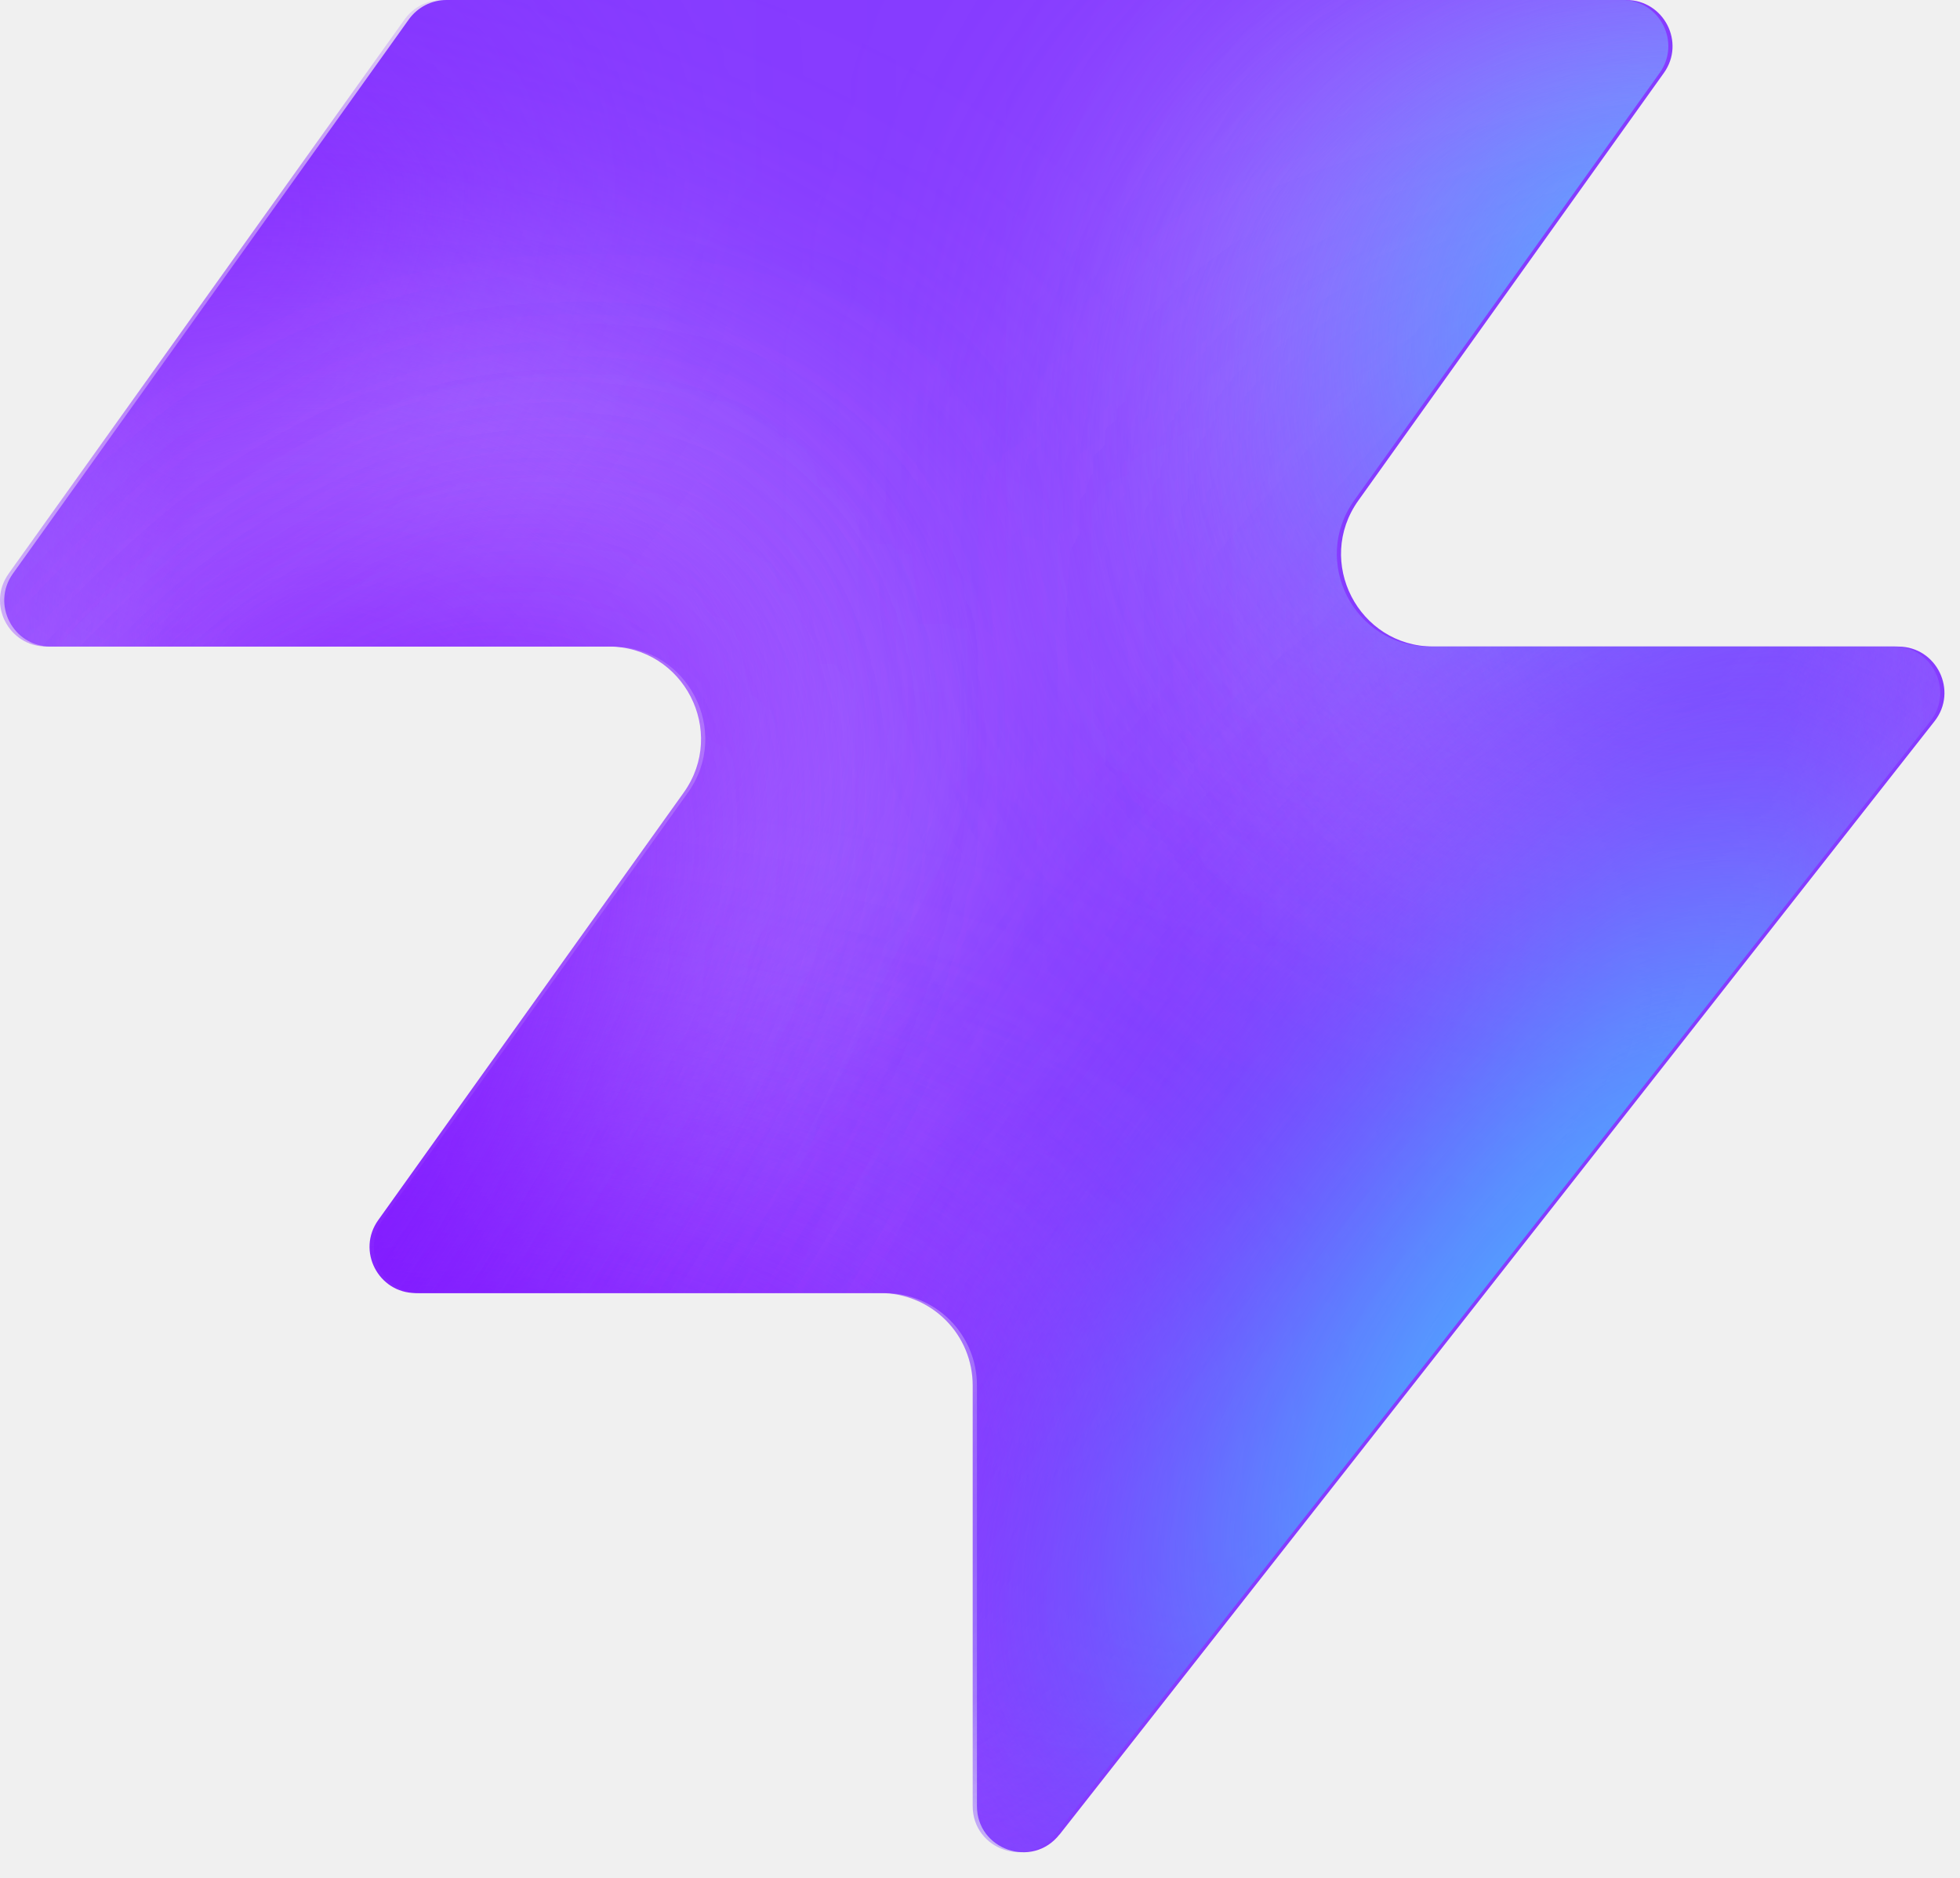
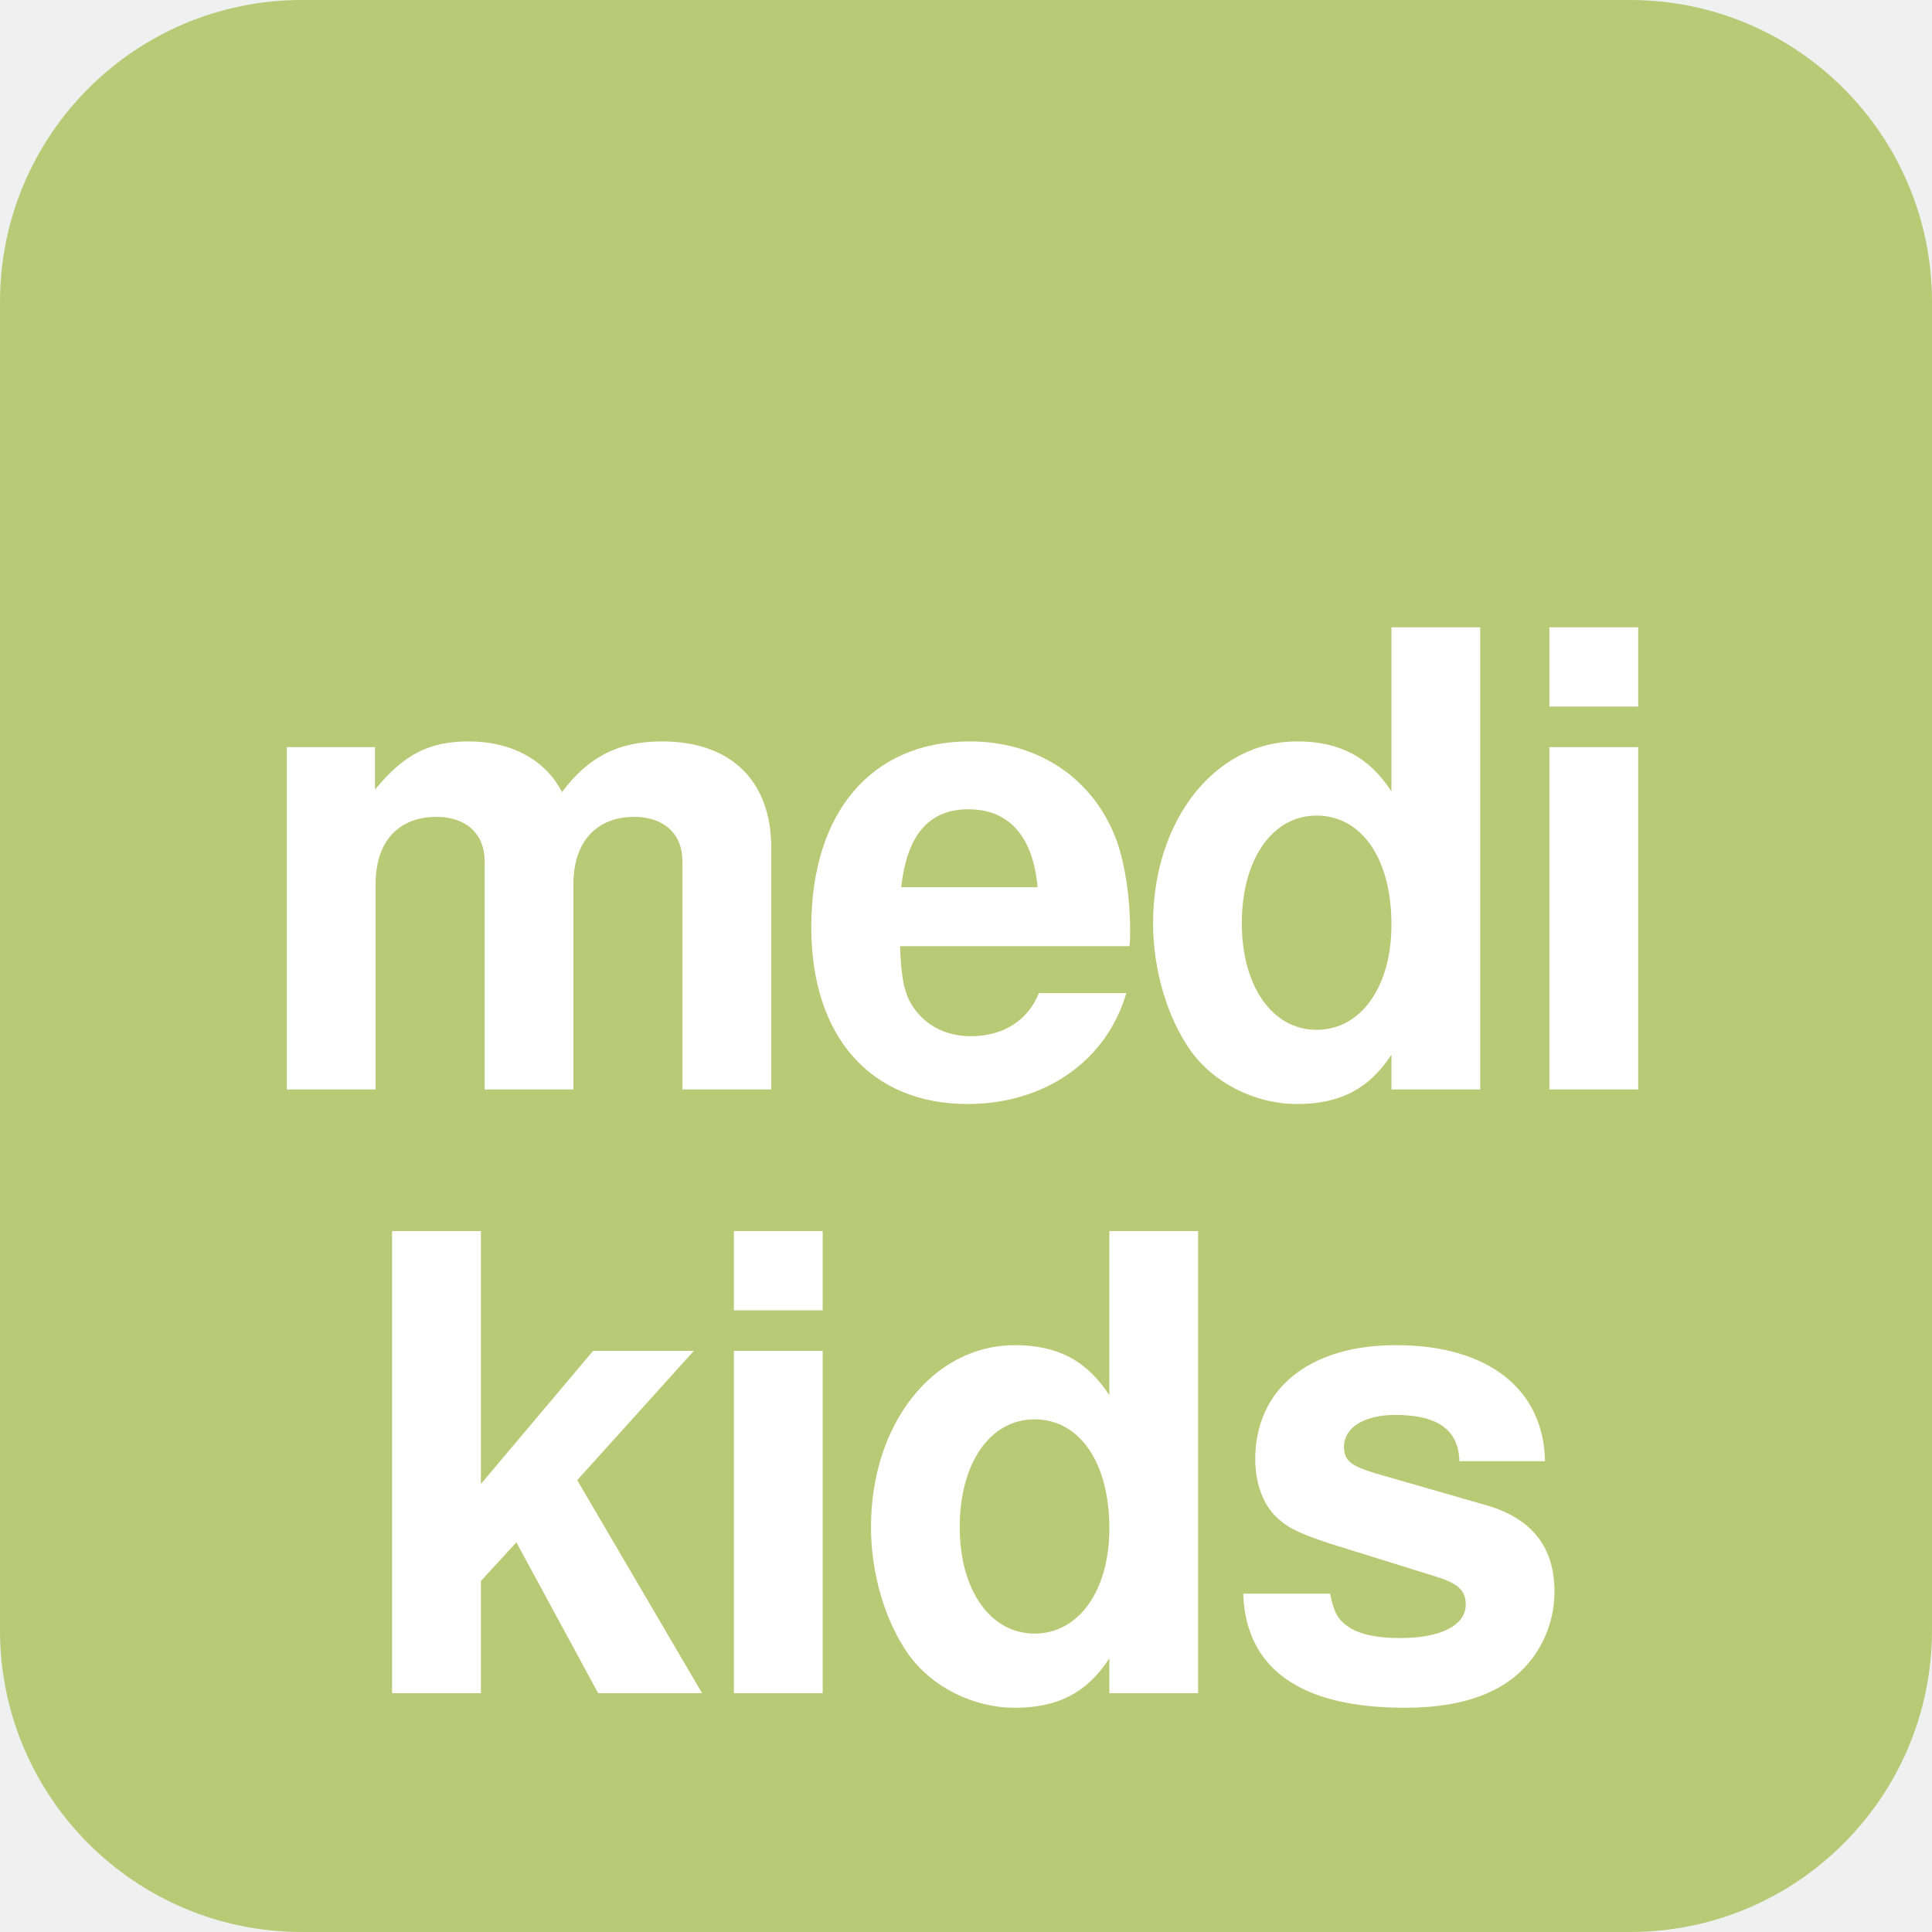
- <svg xmlns="http://www.w3.org/2000/svg" width="48" height="46" fill="none" viewBox="0 0 48 46">
-   <path fill="#863bff" d="M25.946 44.938c-.664.845-2.021.375-2.021-.698V33.937a2.26 2.26 0 0 0-2.262-2.262H10.287c-.92 0-1.456-1.04-.92-1.788l7.48-10.471c1.07-1.497 0-3.578-1.842-3.578H1.237c-.92 0-1.456-1.04-.92-1.788L10.013.474c.214-.297.556-.474.92-.474h28.894c.92 0 1.456 1.04.92 1.788l-7.48 10.471c-1.07 1.498 0 3.579 1.842 3.579h11.377c.943 0 1.473 1.088.89 1.83L25.947 44.94z" style="fill:#863bff;fill:color(display-p3 .525 .23 1);fill-opacity:1" />
-   <mask id="a" width="48" height="46" x="0" y="0" maskUnits="userSpaceOnUse" style="mask-type:alpha">
-     <path fill="#000" d="M25.842 44.938c-.664.844-2.021.375-2.021-.698V33.937a2.26 2.26 0 0 0-2.262-2.262H10.183c-.92 0-1.456-1.04-.92-1.788l7.48-10.471c1.07-1.498 0-3.579-1.842-3.579H1.133c-.92 0-1.456-1.04-.92-1.787L9.91.473c.214-.297.556-.474.92-.474h28.894c.92 0 1.456 1.04.92 1.788l-7.48 10.471c-1.07 1.498 0 3.578 1.842 3.578h11.377c.943 0 1.473 1.088.89 1.832L25.843 44.94z" style="fill:#000;fill-opacity:1" />
-   </mask>
-   <g mask="url(#a)">
-     <g filter="url(#b)">
-       <ellipse cx="5.508" cy="14.704" fill="#ede6ff" rx="5.508" ry="14.704" style="fill:#ede6ff;fill:color(display-p3 .927 .903 1);fill-opacity:1" transform="matrix(.00324 1 1 -.00324 -4.47 31.516)" />
-     </g>
-     <g filter="url(#c)">
-       <ellipse cx="10.399" cy="29.851" fill="#ede6ff" rx="10.399" ry="29.851" style="fill:#ede6ff;fill:color(display-p3 .927 .903 1);fill-opacity:1" transform="matrix(.00324 1 1 -.00324 -39.328 7.883)" />
-     </g>
-     <g filter="url(#d)">
-       <ellipse cx="5.508" cy="30.487" fill="#7e14ff" rx="5.508" ry="30.487" style="fill:#7e14ff;fill:color(display-p3 .492 .077 1);fill-opacity:1" transform="rotate(89.814 -25.913 -14.639)scale(1 -1)" />
-     </g>
-     <g filter="url(#e)">
-       <ellipse cx="5.508" cy="30.599" fill="#7e14ff" rx="5.508" ry="30.599" style="fill:#7e14ff;fill:color(display-p3 .492 .077 1);fill-opacity:1" transform="rotate(89.814 -32.644 -3.334)scale(1 -1)" />
-     </g>
-     <g filter="url(#f)">
-       <ellipse cx="5.508" cy="30.599" fill="#7e14ff" rx="5.508" ry="30.599" style="fill:#7e14ff;fill:color(display-p3 .492 .077 1);fill-opacity:1" transform="matrix(.00324 1 1 -.00324 -34.34 30.47)" />
-     </g>
-     <g filter="url(#g)">
-       <ellipse cx="14.072" cy="22.078" fill="#ede6ff" rx="14.072" ry="22.078" style="fill:#ede6ff;fill:color(display-p3 .927 .903 1);fill-opacity:1" transform="rotate(93.35 24.506 48.493)scale(-1 1)" />
-     </g>
-     <g filter="url(#h)">
-       <ellipse cx="3.47" cy="21.501" fill="#7e14ff" rx="3.47" ry="21.501" style="fill:#7e14ff;fill:color(display-p3 .492 .077 1);fill-opacity:1" transform="rotate(89.009 28.708 47.59)scale(-1 1)" />
-     </g>
-     <g filter="url(#i)">
-       <ellipse cx="3.47" cy="21.501" fill="#7e14ff" rx="3.47" ry="21.501" style="fill:#7e14ff;fill:color(display-p3 .492 .077 1);fill-opacity:1" transform="rotate(89.009 28.708 47.59)scale(-1 1)" />
-     </g>
-     <g filter="url(#j)">
-       <ellipse cx=".387" cy="8.972" fill="#7e14ff" rx="4.407" ry="29.108" style="fill:#7e14ff;fill:color(display-p3 .492 .077 1);fill-opacity:1" transform="rotate(39.51 .387 8.972)" />
-     </g>
-     <g filter="url(#k)">
-       <ellipse cx="47.523" cy="-6.092" fill="#7e14ff" rx="4.407" ry="29.108" style="fill:#7e14ff;fill:color(display-p3 .492 .077 1);fill-opacity:1" transform="rotate(37.892 47.523 -6.092)" />
-     </g>
-     <g filter="url(#l)">
-       <ellipse cx="41.412" cy="6.333" fill="#47bfff" rx="5.971" ry="9.665" style="fill:#47bfff;fill:color(display-p3 .28 .748 1);fill-opacity:1" transform="rotate(37.892 41.412 6.333)" />
-     </g>
-     <g filter="url(#m)">
-       <ellipse cx="-1.879" cy="38.332" fill="#7e14ff" rx="4.407" ry="29.108" style="fill:#7e14ff;fill:color(display-p3 .492 .077 1);fill-opacity:1" transform="rotate(37.892 -1.88 38.332)" />
-     </g>
-     <g filter="url(#n)">
-       <ellipse cx="-1.879" cy="38.332" fill="#7e14ff" rx="4.407" ry="29.108" style="fill:#7e14ff;fill:color(display-p3 .492 .077 1);fill-opacity:1" transform="rotate(37.892 -1.88 38.332)" />
-     </g>
-     <g filter="url(#o)">
-       <ellipse cx="35.651" cy="29.907" fill="#7e14ff" rx="4.407" ry="29.108" style="fill:#7e14ff;fill:color(display-p3 .492 .077 1);fill-opacity:1" transform="rotate(37.892 35.651 29.907)" />
-     </g>
-     <g filter="url(#p)">
-       <ellipse cx="38.418" cy="32.4" fill="#47bfff" rx="5.971" ry="15.297" style="fill:#47bfff;fill:color(display-p3 .28 .748 1);fill-opacity:1" transform="rotate(37.892 38.418 32.4)" />
-     </g>
-   </g>
-   <defs>
-     <filter id="b" width="60.045" height="41.654" x="-19.77" y="16.149" color-interpolation-filters="sRGB" filterUnits="userSpaceOnUse">
-       <feFlood flood-opacity="0" result="BackgroundImageFix" />
-       <feBlend in="SourceGraphic" in2="BackgroundImageFix" result="shape" />
-       <feGaussianBlur result="effect1_foregroundBlur_2002_17158" stdDeviation="7.659" />
-     </filter>
-     <filter id="c" width="90.34" height="51.437" x="-54.613" y="-7.533" color-interpolation-filters="sRGB" filterUnits="userSpaceOnUse">
-       <feFlood flood-opacity="0" result="BackgroundImageFix" />
-       <feBlend in="SourceGraphic" in2="BackgroundImageFix" result="shape" />
-       <feGaussianBlur result="effect1_foregroundBlur_2002_17158" stdDeviation="7.659" />
-     </filter>
-     <filter id="d" width="79.355" height="29.4" x="-49.64" y="2.03" color-interpolation-filters="sRGB" filterUnits="userSpaceOnUse">
-       <feFlood flood-opacity="0" result="BackgroundImageFix" />
-       <feBlend in="SourceGraphic" in2="BackgroundImageFix" result="shape" />
-       <feGaussianBlur result="effect1_foregroundBlur_2002_17158" stdDeviation="4.596" />
-     </filter>
-     <filter id="e" width="79.579" height="29.4" x="-45.045" y="20.029" color-interpolation-filters="sRGB" filterUnits="userSpaceOnUse">
-       <feFlood flood-opacity="0" result="BackgroundImageFix" />
-       <feBlend in="SourceGraphic" in2="BackgroundImageFix" result="shape" />
-       <feGaussianBlur result="effect1_foregroundBlur_2002_17158" stdDeviation="4.596" />
-     </filter>
-     <filter id="f" width="79.579" height="29.4" x="-43.513" y="21.178" color-interpolation-filters="sRGB" filterUnits="userSpaceOnUse">
-       <feFlood flood-opacity="0" result="BackgroundImageFix" />
-       <feBlend in="SourceGraphic" in2="BackgroundImageFix" result="shape" />
-       <feGaussianBlur result="effect1_foregroundBlur_2002_17158" stdDeviation="4.596" />
-     </filter>
-     <filter id="g" width="74.749" height="58.852" x="15.756" y="-17.901" color-interpolation-filters="sRGB" filterUnits="userSpaceOnUse">
-       <feFlood flood-opacity="0" result="BackgroundImageFix" />
-       <feBlend in="SourceGraphic" in2="BackgroundImageFix" result="shape" />
-       <feGaussianBlur result="effect1_foregroundBlur_2002_17158" stdDeviation="7.659" />
-     </filter>
-     <filter id="h" width="61.377" height="25.362" x="23.548" y="2.284" color-interpolation-filters="sRGB" filterUnits="userSpaceOnUse">
-       <feFlood flood-opacity="0" result="BackgroundImageFix" />
-       <feBlend in="SourceGraphic" in2="BackgroundImageFix" result="shape" />
-       <feGaussianBlur result="effect1_foregroundBlur_2002_17158" stdDeviation="4.596" />
-     </filter>
-     <filter id="i" width="61.377" height="25.362" x="23.548" y="2.284" color-interpolation-filters="sRGB" filterUnits="userSpaceOnUse">
-       <feFlood flood-opacity="0" result="BackgroundImageFix" />
-       <feBlend in="SourceGraphic" in2="BackgroundImageFix" result="shape" />
-       <feGaussianBlur result="effect1_foregroundBlur_2002_17158" stdDeviation="4.596" />
-     </filter>
-     <filter id="j" width="56.045" height="63.649" x="-27.636" y="-22.853" color-interpolation-filters="sRGB" filterUnits="userSpaceOnUse">
-       <feFlood flood-opacity="0" result="BackgroundImageFix" />
-       <feBlend in="SourceGraphic" in2="BackgroundImageFix" result="shape" />
-       <feGaussianBlur result="effect1_foregroundBlur_2002_17158" stdDeviation="4.596" />
-     </filter>
-     <filter id="k" width="54.814" height="64.646" x="20.116" y="-38.415" color-interpolation-filters="sRGB" filterUnits="userSpaceOnUse">
-       <feFlood flood-opacity="0" result="BackgroundImageFix" />
-       <feBlend in="SourceGraphic" in2="BackgroundImageFix" result="shape" />
-       <feGaussianBlur result="effect1_foregroundBlur_2002_17158" stdDeviation="4.596" />
-     </filter>
-     <filter id="l" width="33.541" height="35.313" x="24.641" y="-11.323" color-interpolation-filters="sRGB" filterUnits="userSpaceOnUse">
-       <feFlood flood-opacity="0" result="BackgroundImageFix" />
-       <feBlend in="SourceGraphic" in2="BackgroundImageFix" result="shape" />
-       <feGaussianBlur result="effect1_foregroundBlur_2002_17158" stdDeviation="4.596" />
-     </filter>
-     <filter id="m" width="54.814" height="64.646" x="-29.286" y="6.009" color-interpolation-filters="sRGB" filterUnits="userSpaceOnUse">
-       <feFlood flood-opacity="0" result="BackgroundImageFix" />
-       <feBlend in="SourceGraphic" in2="BackgroundImageFix" result="shape" />
-       <feGaussianBlur result="effect1_foregroundBlur_2002_17158" stdDeviation="4.596" />
-     </filter>
-     <filter id="n" width="54.814" height="64.646" x="-29.286" y="6.009" color-interpolation-filters="sRGB" filterUnits="userSpaceOnUse">
-       <feFlood flood-opacity="0" result="BackgroundImageFix" />
-       <feBlend in="SourceGraphic" in2="BackgroundImageFix" result="shape" />
-       <feGaussianBlur result="effect1_foregroundBlur_2002_17158" stdDeviation="4.596" />
-     </filter>
-     <filter id="o" width="54.814" height="64.646" x="8.244" y="-2.416" color-interpolation-filters="sRGB" filterUnits="userSpaceOnUse">
-       <feFlood flood-opacity="0" result="BackgroundImageFix" />
-       <feBlend in="SourceGraphic" in2="BackgroundImageFix" result="shape" />
-       <feGaussianBlur result="effect1_foregroundBlur_2002_17158" stdDeviation="4.596" />
-     </filter>
-     <filter id="p" width="39.409" height="43.623" x="18.713" y="10.588" color-interpolation-filters="sRGB" filterUnits="userSpaceOnUse">
-       <feFlood flood-opacity="0" result="BackgroundImageFix" />
-       <feBlend in="SourceGraphic" in2="BackgroundImageFix" result="shape" />
-       <feGaussianBlur result="effect1_foregroundBlur_2002_17158" stdDeviation="4.596" />
-     </filter>
-   </defs>
+ <svg xmlns="http://www.w3.org/2000/svg" viewBox="0 0 512 512">
+   <rect width="512" height="512" fill="#b8ca76" rx="80" />
+   <text x="256" y="230" font-family="'Arial Rounded MT Bold', 'Arial Black', Helvetica, sans-serif" font-size="168" font-weight="900" fill="white" text-anchor="middle" dominant-baseline="middle" letter-spacing="-4">medi</text>
+   <text x="256" y="390" font-family="'Arial Rounded MT Bold', 'Arial Black', Helvetica, sans-serif" font-size="168" font-weight="900" fill="white" text-anchor="middle" dominant-baseline="middle" letter-spacing="-4">kids</text>
</svg>
